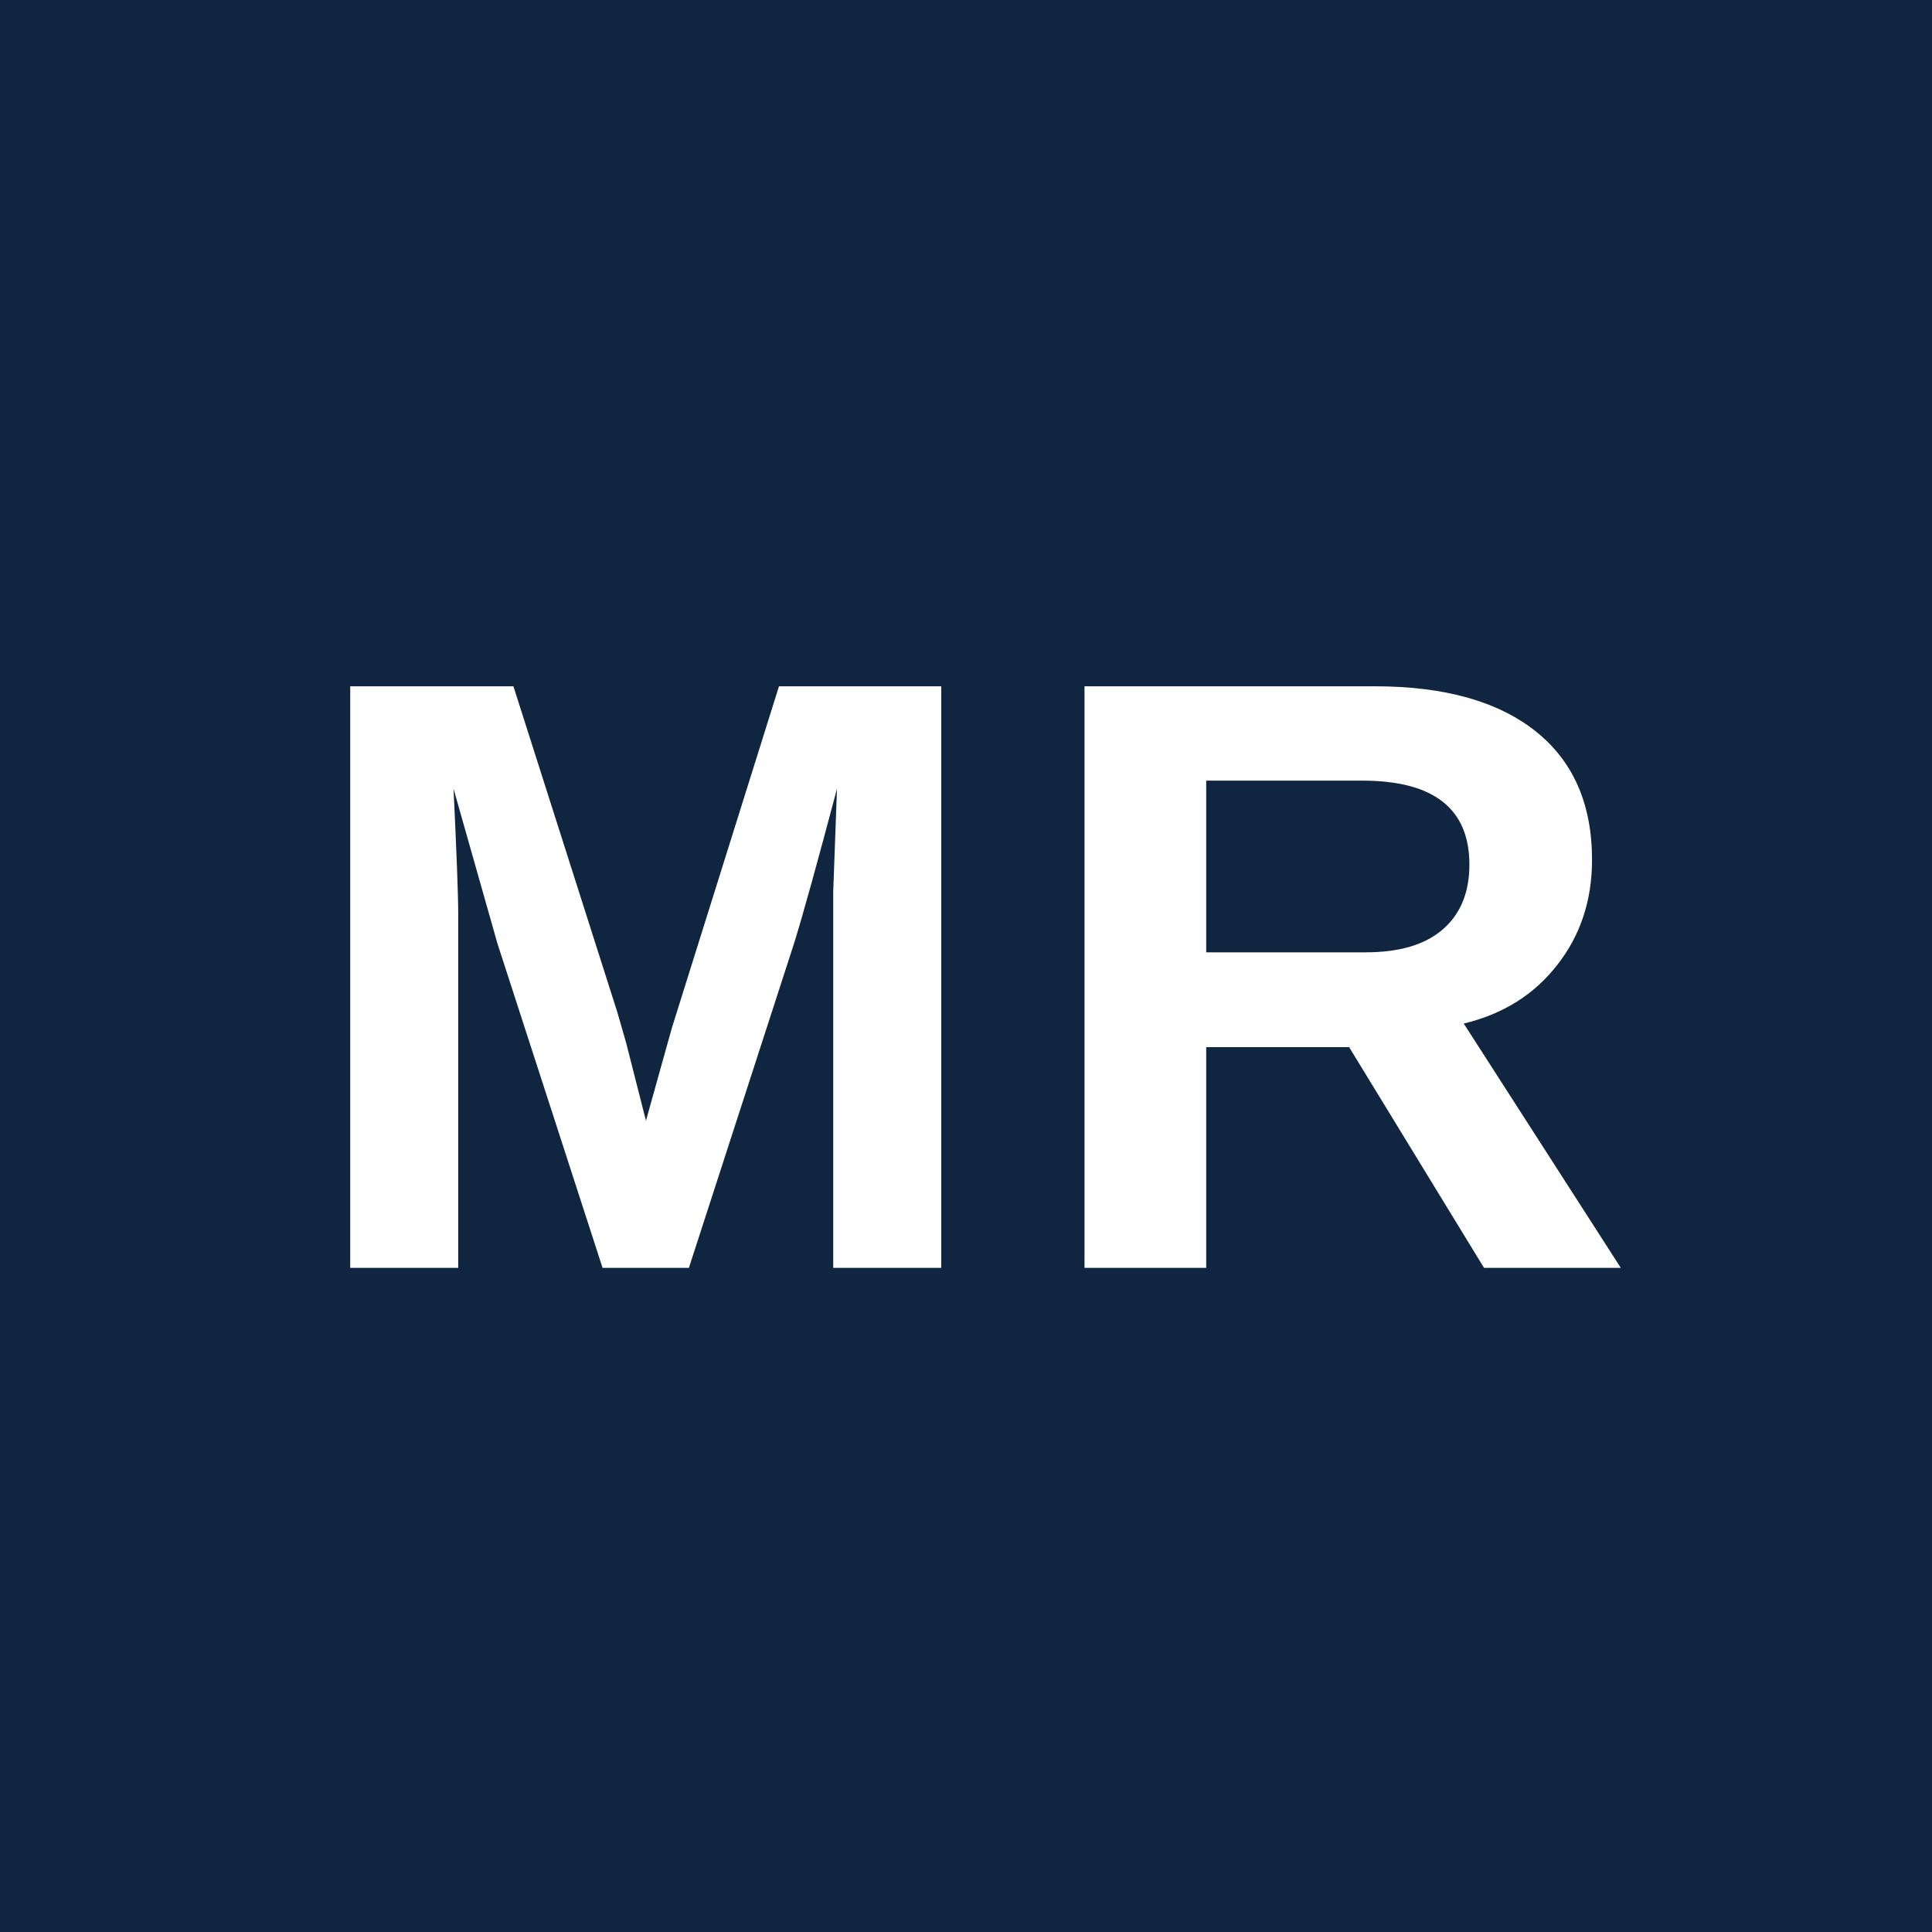
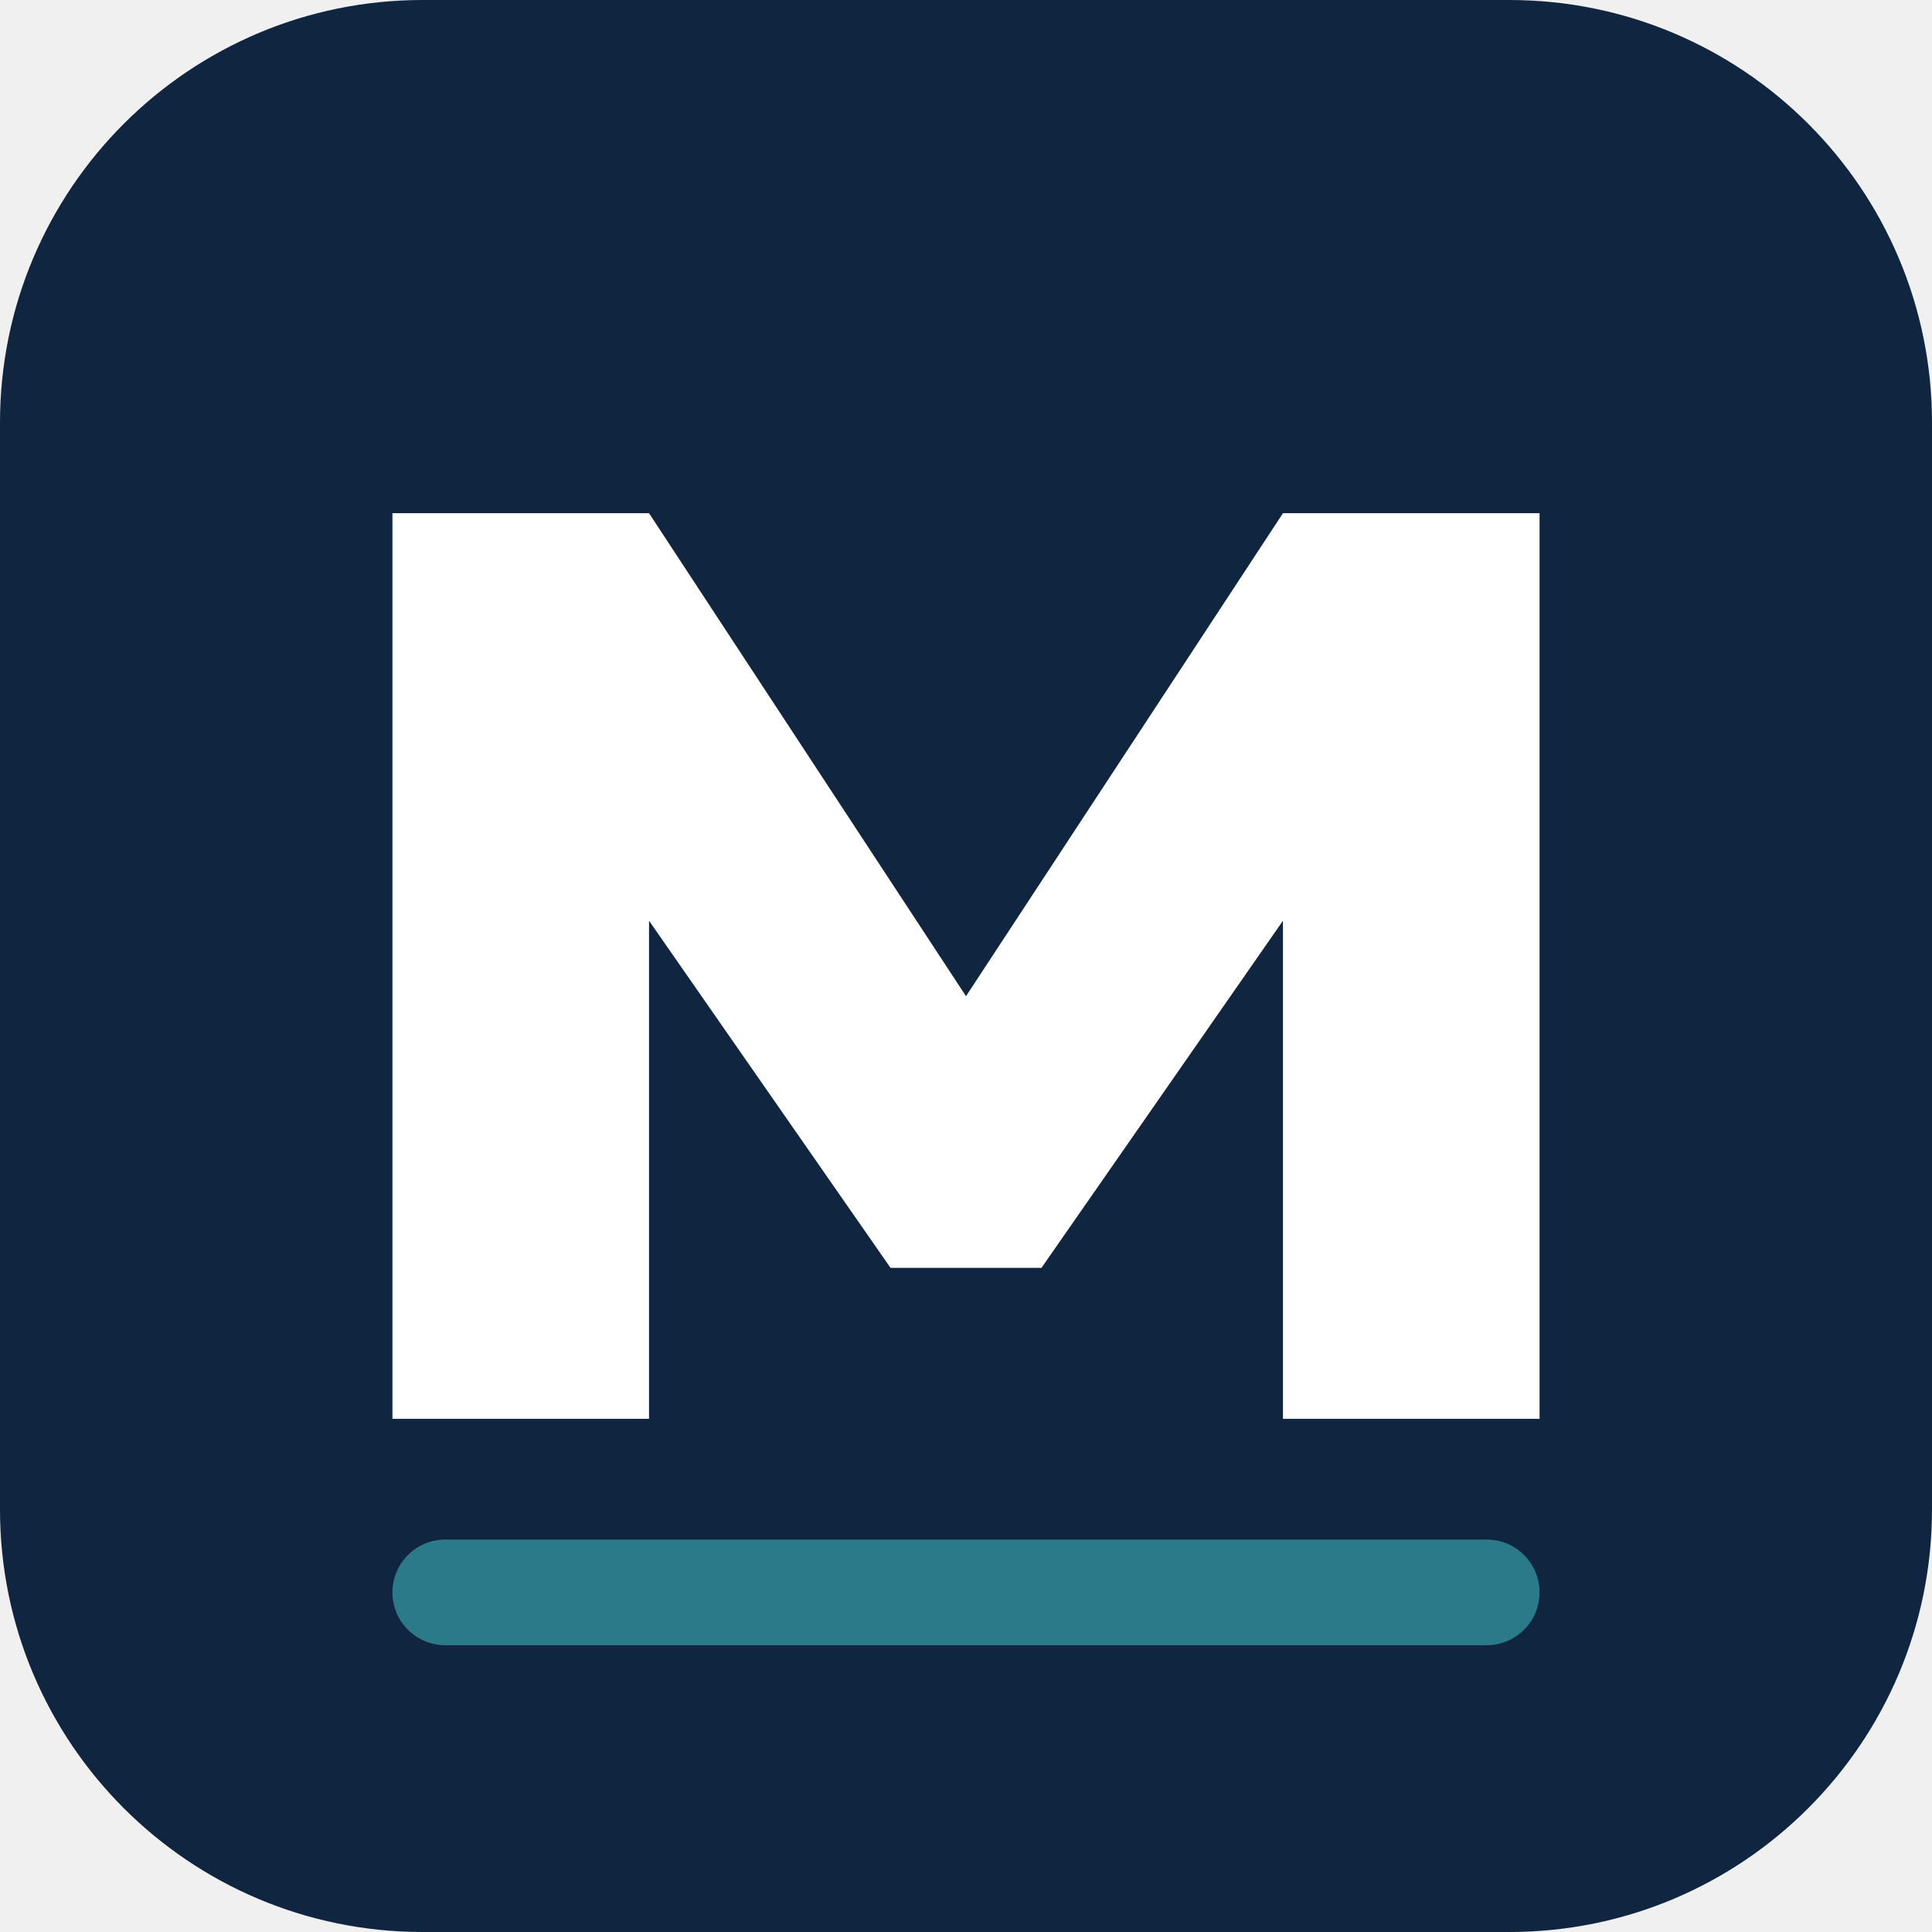
<svg xmlns="http://www.w3.org/2000/svg" viewBox="0 0 64 64">
-   <rect width="64" height="64" fill="#0F2540" />
-   <text x="32" y="42" text-anchor="middle" font-family="Arial,Helvetica,sans-serif" font-weight="700" font-size="28" fill="#fff" letter-spacing="1">MR</text>
+   <rect width="64" height="64" rx="14" fill="#0F2540" />
+   <path d="M13 47V17h8.5L32 33l10.5-16H51v30h-8.5V30.5L34.5 42h-5L21.5 30.5V47z" fill="#fff" />
+   <rect x="13" y="51" width="38" height="3.5" rx="1.75" fill="#2A7A8A" />
</svg>
